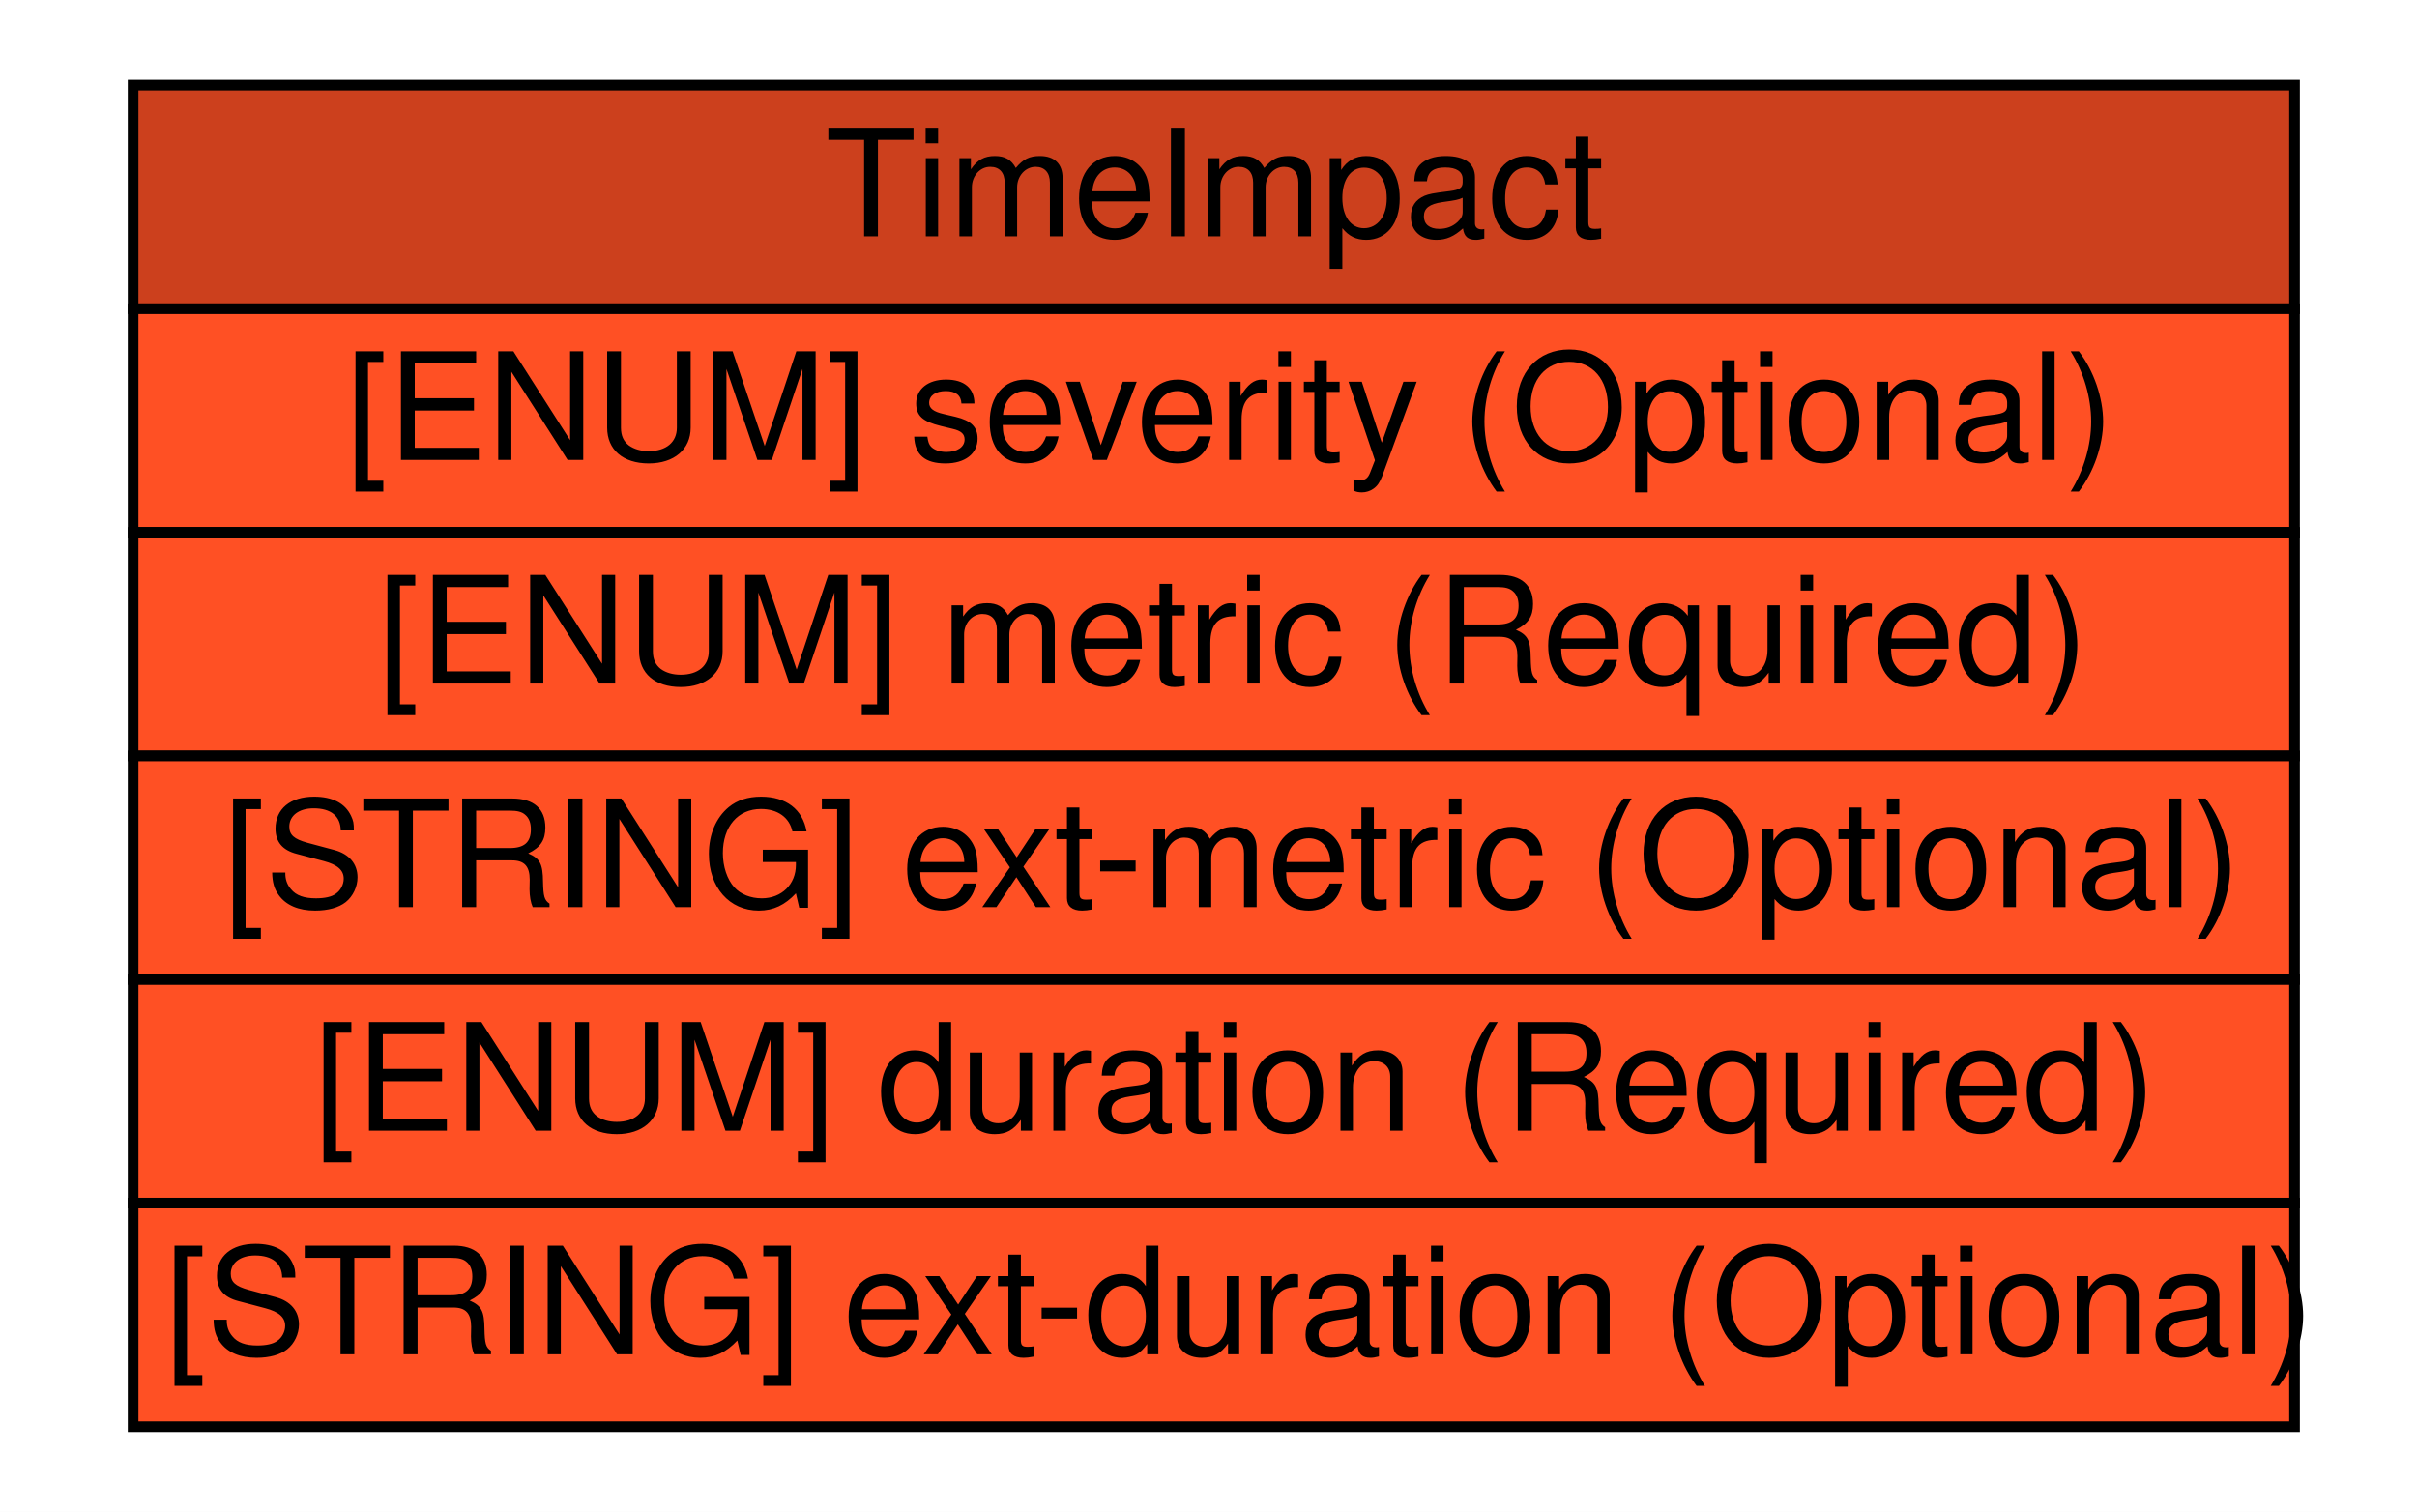
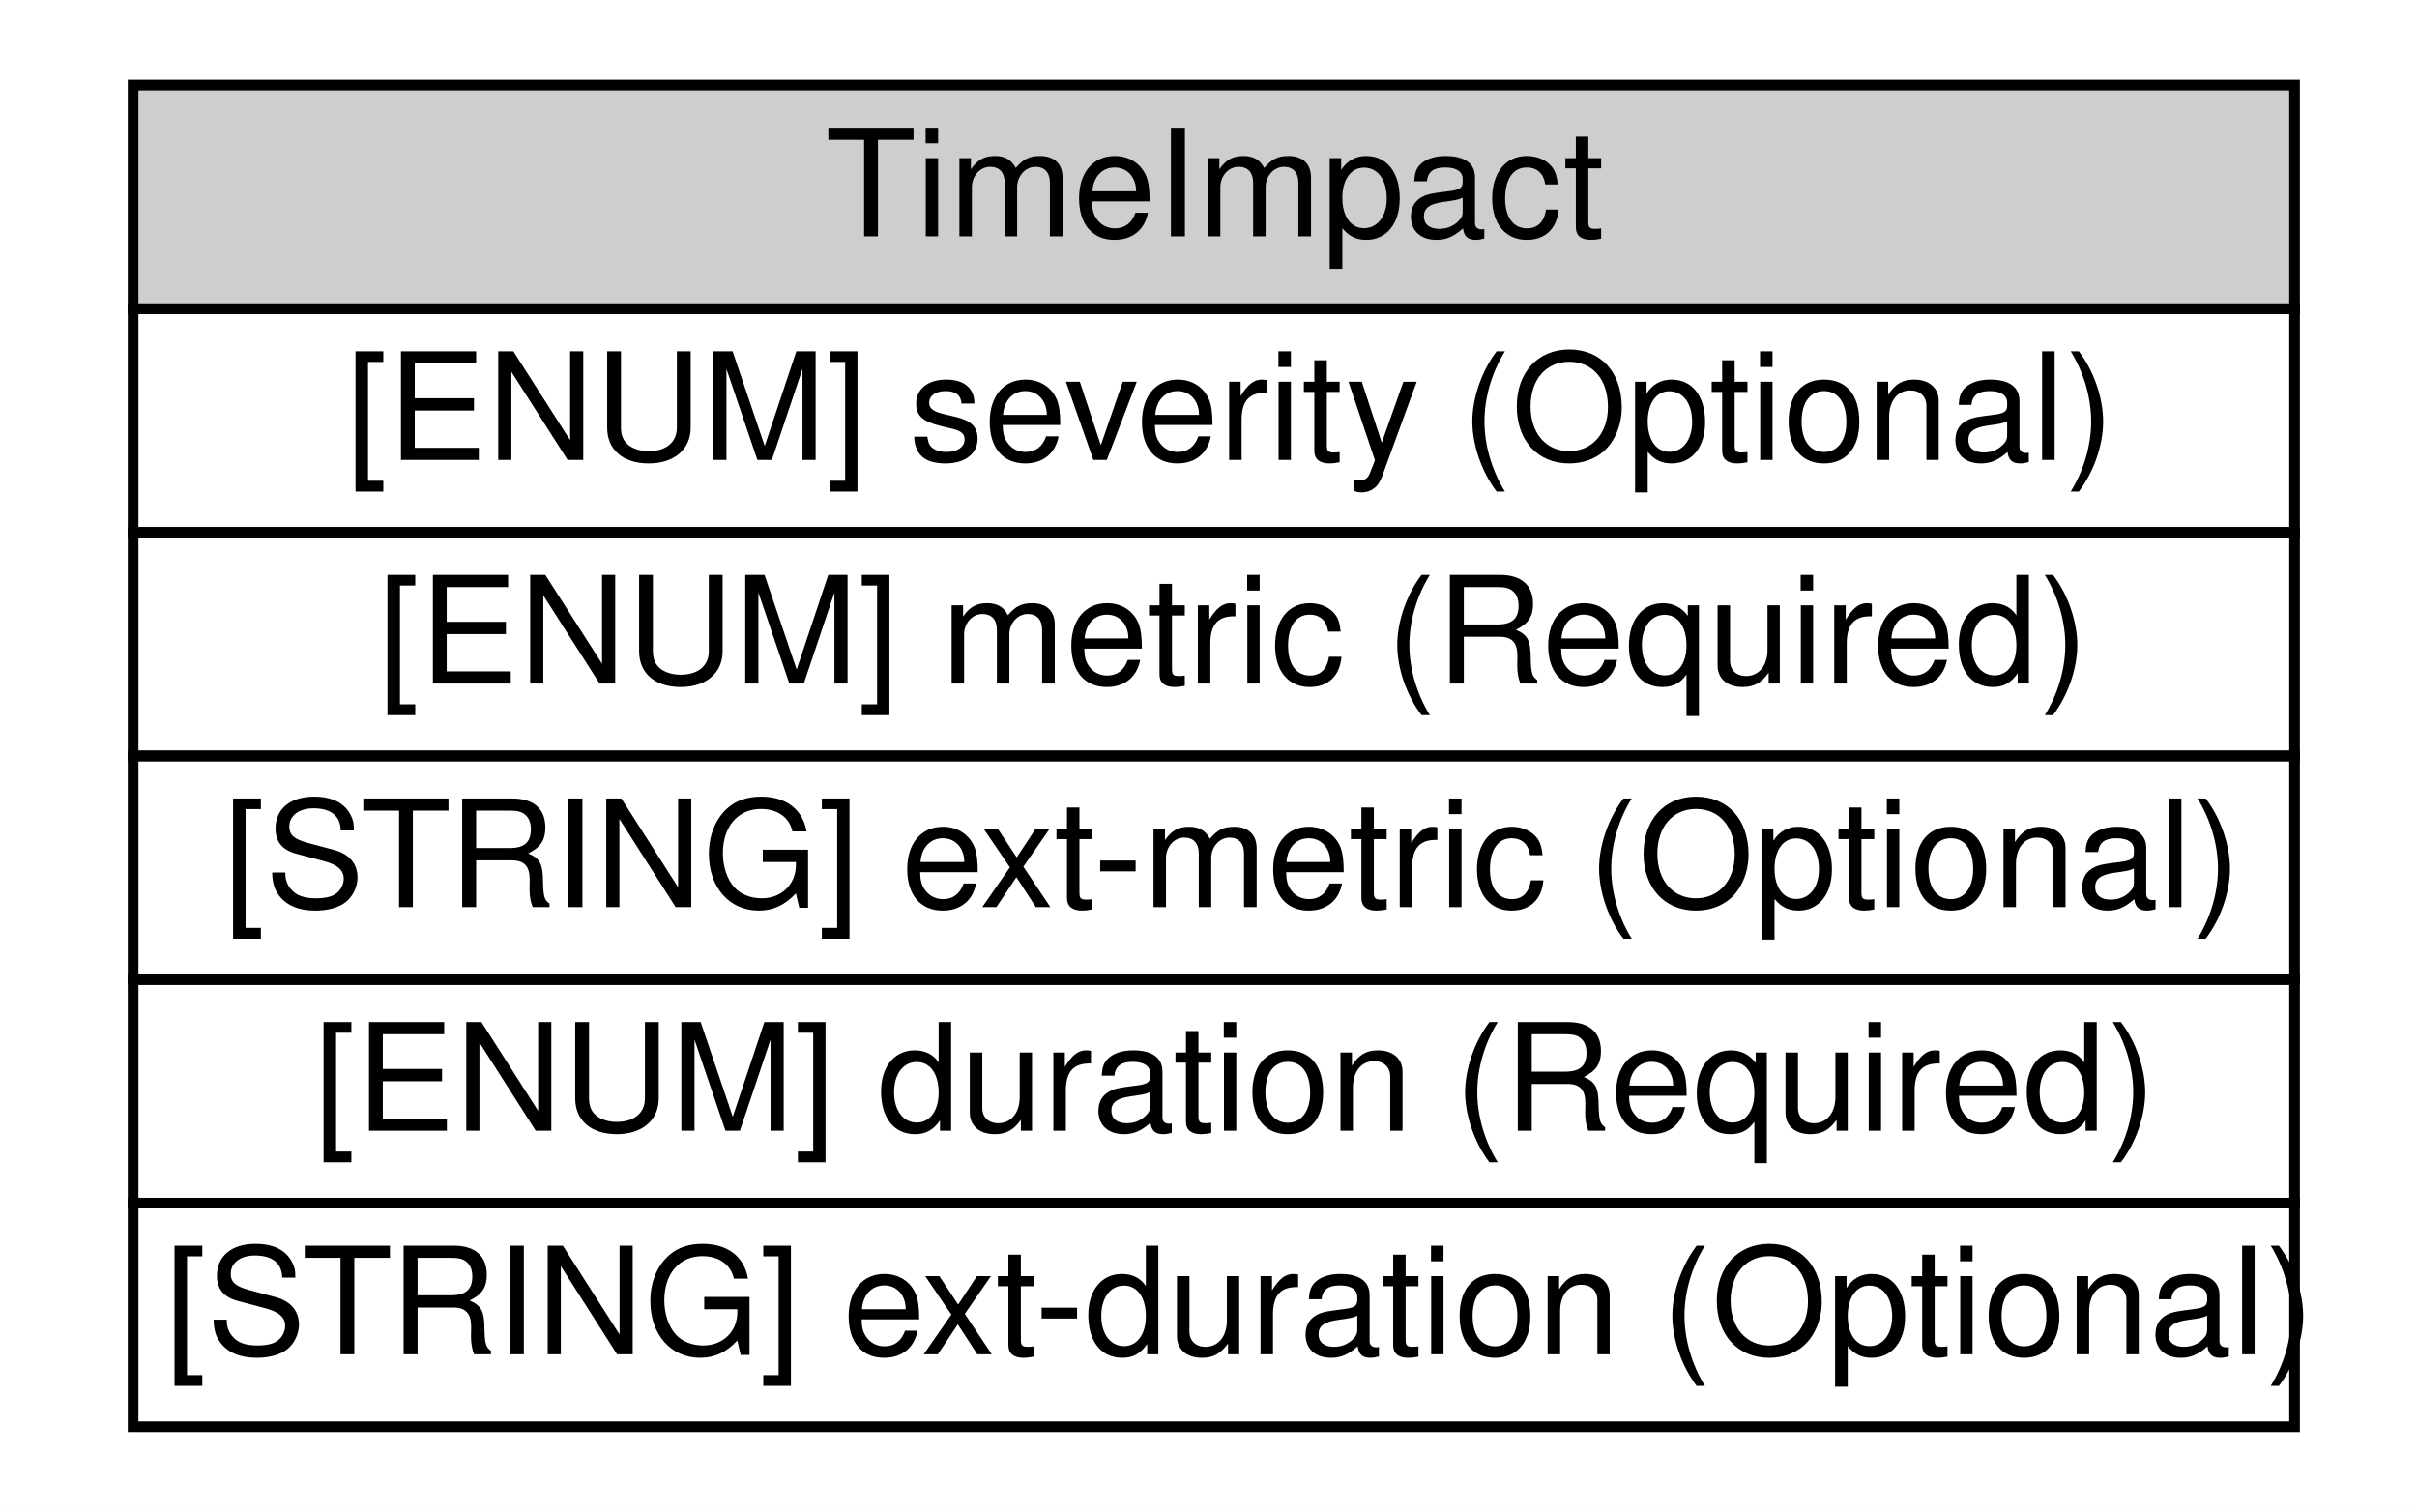
<svg xmlns="http://www.w3.org/2000/svg" xmlns:xlink="http://www.w3.org/1999/xlink" width="227pt" height="142pt" viewBox="0.00 0.00 227.00 142.00">
  <g id="graph0" class="graph" transform="scale(1 1) rotate(0) translate(4 138)">
    <polygon fill="#ffffff" stroke="transparent" points="-4,4 -4,-138 223,-138 223,4 -4,4" />
    <g id="node1" class="node">
      <g id="a_node1_0">
        <a xlink:href="/idmef_parser/IODEF/TimeImpact.html" xlink:title="The TimeImpact class describes the impact of the incident on an organization as a function of time. It provides a way to convey down time and recovery time. ">
-           <polygon fill="#cc401d" stroke="transparent" points="8.5,-109 8.5,-130 211.5,-130 211.5,-109 8.5,-109" />
+           <polygon fill="#cecece" stroke="transparent" points="8.5,-109 8.5,-130 211.5,-130 211.5,-109 8.5,-109" />
          <polygon fill="none" stroke="#000000" points="8.5,-109 8.5,-130 211.5,-130 211.5,-109 8.5,-109" />
          <text text-anchor="start" x="73.5" y="-115.8" font-family="Nimbus Sans L" font-size="14.00" fill="#000000">TimeImpact</text>
        </a>
      </g>
      <g id="a_node1_1">
        <a xlink:href="/idmef_parser/IODEF/TimeImpact.html" xlink:title="An estimate of the relative severity of the activity.  The permitted values are shown below.  There is no default value.">
-           <polygon fill="#ff5024" stroke="transparent" points="8.5,-88 8.5,-109 211.5,-109 211.5,-88 8.5,-88" />
          <polygon fill="none" stroke="#000000" points="8.5,-88 8.5,-109 211.5,-109 211.5,-88 8.5,-88" />
          <text text-anchor="start" x="28.5" y="-94.8" font-family="Nimbus Sans L" font-size="14.00" fill="#000000">[ENUM] severity (Optional)</text>
        </a>
      </g>
      <g id="a_node1_2">
        <a xlink:href="/idmef_parser/IODEF/TimeImpact.html" xlink:title="Defines the metric in which the time is expressed.  The permitted values are shown below.  There is no default value.">
-           <polygon fill="#ff5024" stroke="transparent" points="8.5,-67 8.5,-88 211.5,-88 211.5,-67 8.5,-67" />
          <polygon fill="none" stroke="#000000" points="8.5,-67 8.5,-88 211.5,-88 211.5,-67 8.5,-67" />
          <text text-anchor="start" x="31.5" y="-73.8" font-family="Nimbus Sans L" font-size="14.00" fill="#000000">[ENUM] metric (Required)</text>
        </a>
      </g>
      <g id="a_node1_3">
        <a xlink:href="/idmef_parser/IODEF/TimeImpact.html" xlink:title="A means by which to extend the metric attribute.  See Section 5.1.">
-           <polygon fill="#ff5024" stroke="transparent" points="8.5,-46 8.5,-67 211.5,-67 211.5,-46 8.5,-46" />
          <polygon fill="none" stroke="#000000" points="8.5,-46 8.5,-67 211.5,-67 211.5,-46 8.5,-46" />
          <text text-anchor="start" x="17" y="-52.8" font-family="Nimbus Sans L" font-size="14.00" fill="#000000">[STRING] ext-metric (Optional)</text>
        </a>
      </g>
      <g id="a_node1_4">
        <a xlink:href="/idmef_parser/IODEF/TimeImpact.html" xlink:title="Defines a unit of time, that when combined with the metric attribute, fully describes a metric of impact that will be conveyed in the element content.  The permitted values are shown below.  The default value is &quot;hour&quot;.">
-           <polygon fill="#ff5024" stroke="transparent" points="8.5,-25 8.5,-46 211.5,-46 211.5,-25 8.5,-25" />
          <polygon fill="none" stroke="#000000" points="8.5,-25 8.5,-46 211.5,-46 211.5,-25 8.5,-25" />
          <text text-anchor="start" x="25.5" y="-31.8" font-family="Nimbus Sans L" font-size="14.00" fill="#000000">[ENUM] duration (Required)</text>
        </a>
      </g>
      <g id="a_node1_5">
        <a xlink:href="/idmef_parser/IODEF/TimeImpact.html" xlink:title="A means by which to extend the duration attribute.  See Section 5.1.">
-           <polygon fill="#ff5024" stroke="transparent" points="8.5,-4 8.5,-25 211.5,-25 211.5,-4 8.5,-4" />
          <polygon fill="none" stroke="#000000" points="8.5,-4 8.5,-25 211.5,-25 211.5,-4 8.5,-4" />
          <text text-anchor="start" x="11.5" y="-10.8" font-family="Nimbus Sans L" font-size="14.00" fill="#000000">[STRING] ext-duration (Optional)</text>
        </a>
      </g>
    </g>
  </g>
</svg>
